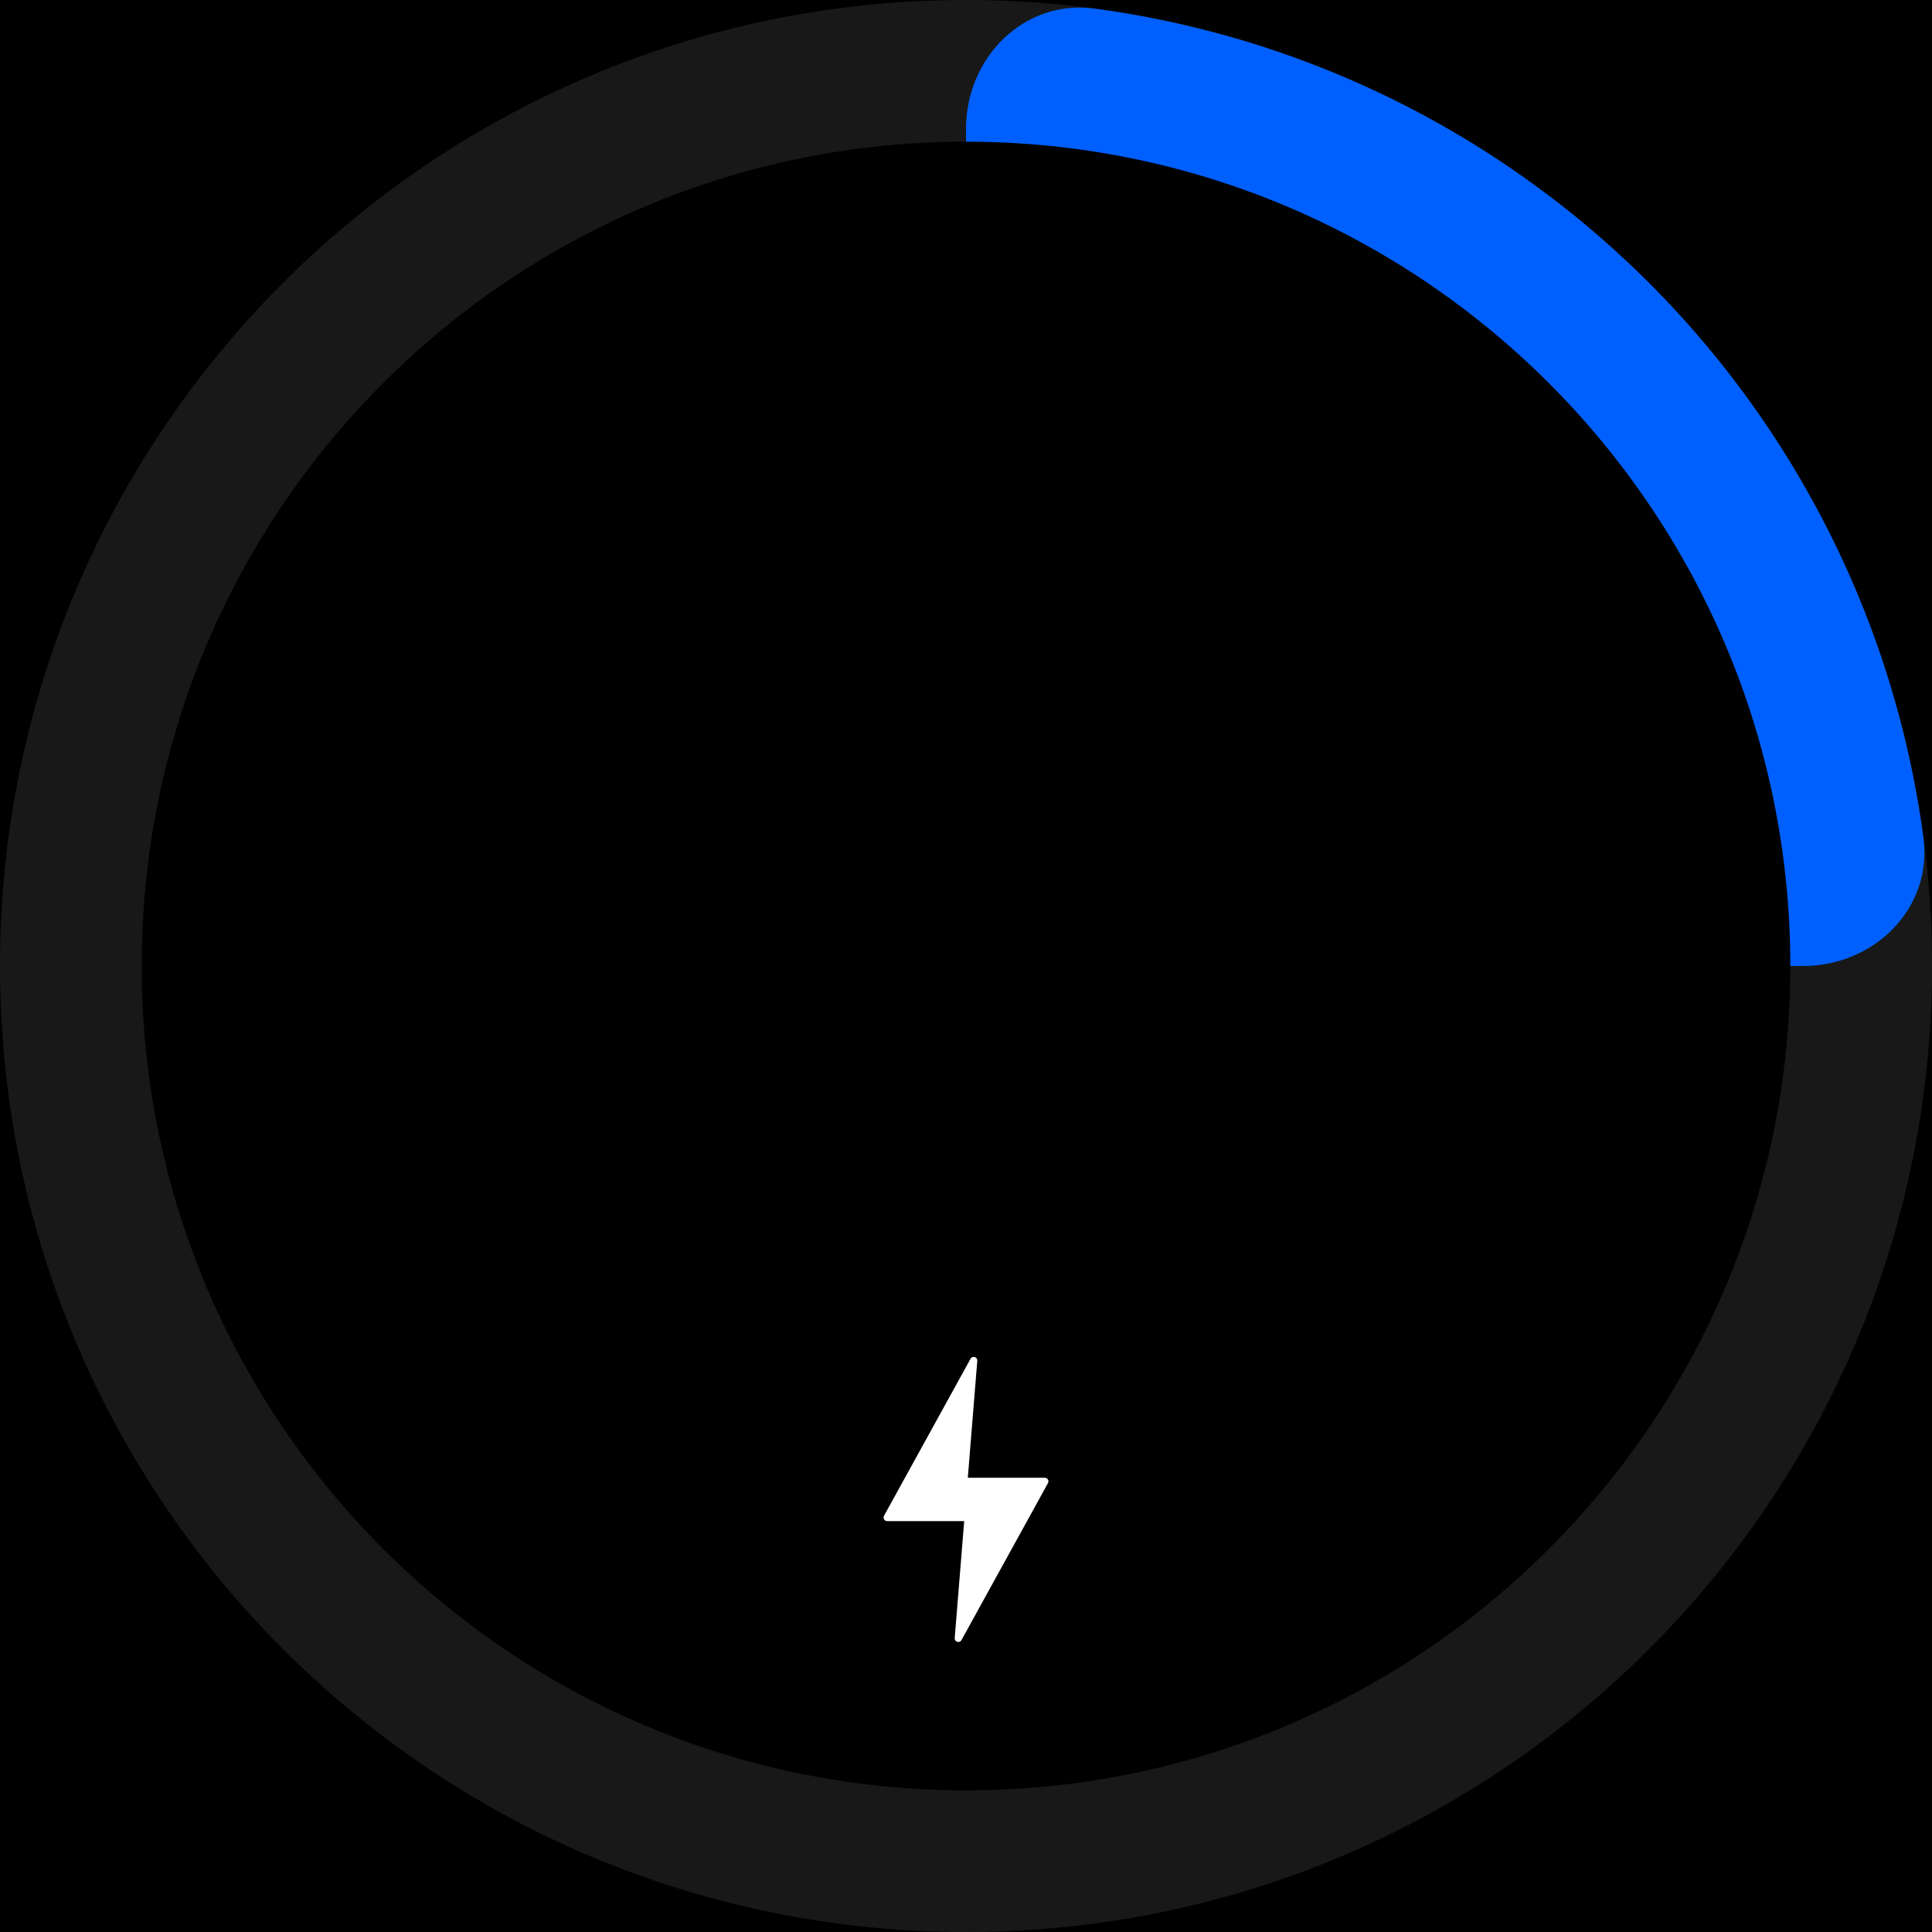
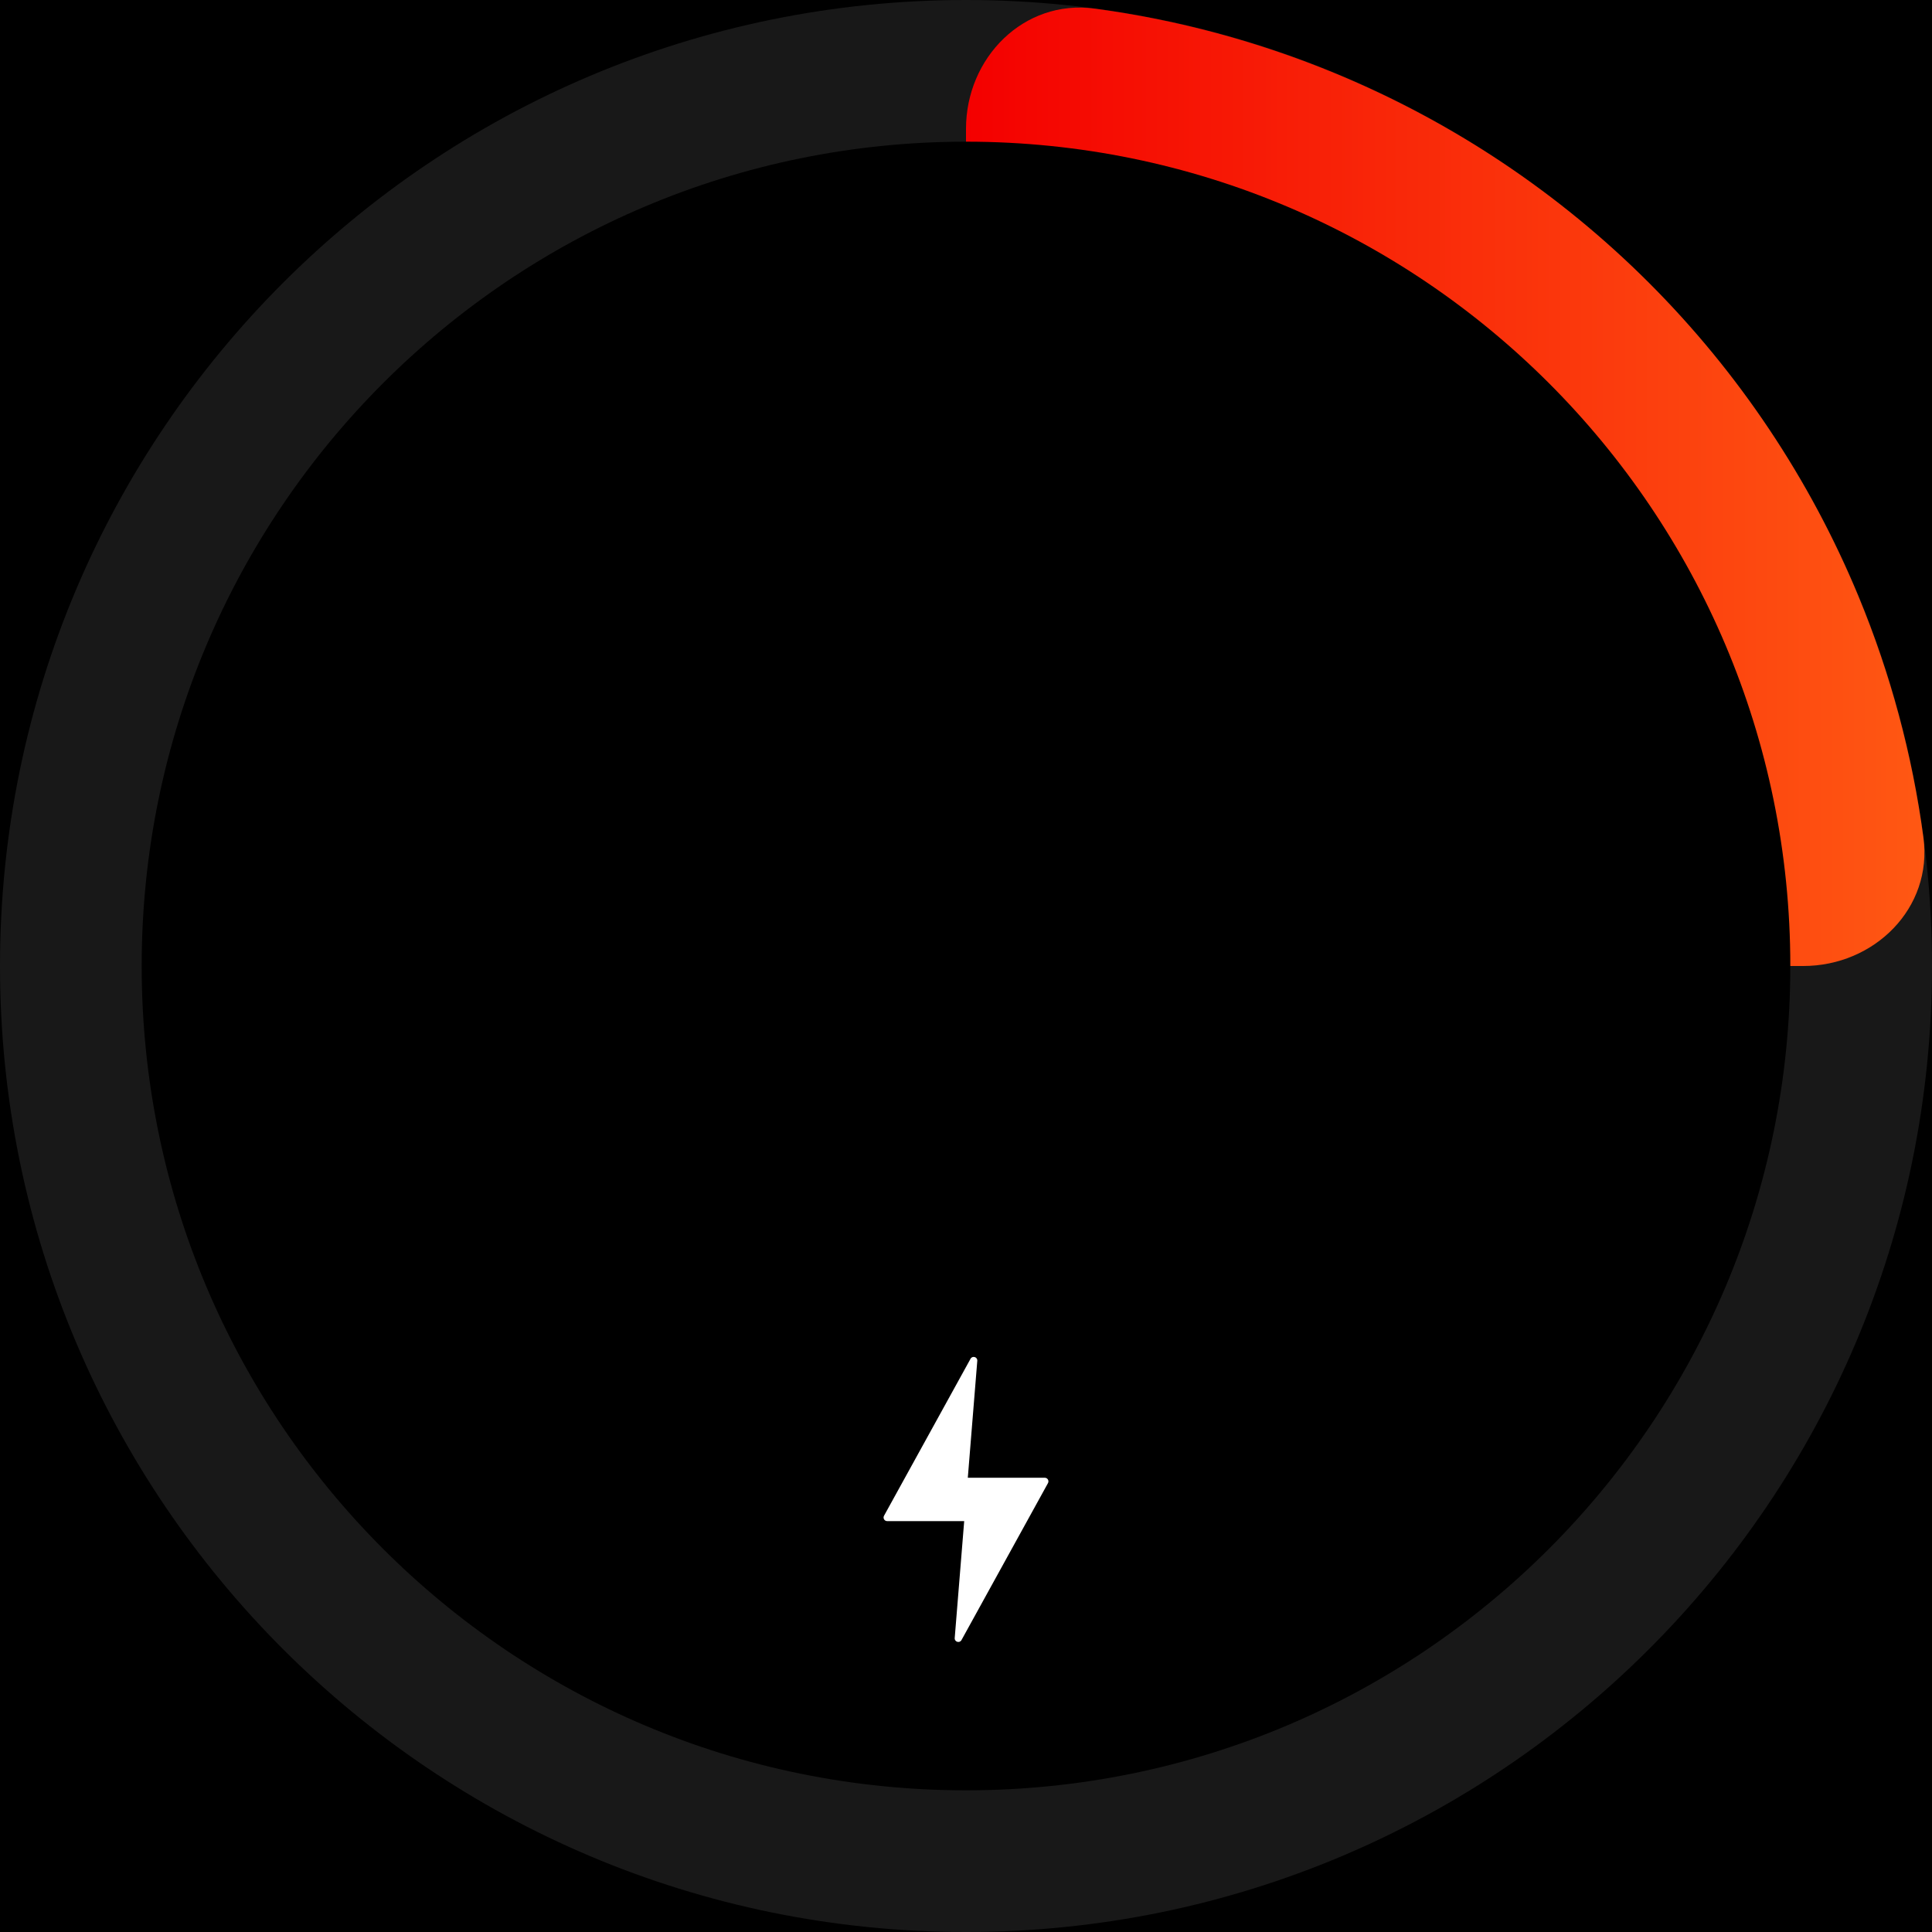
- <svg xmlns="http://www.w3.org/2000/svg" width="300" height="300" viewBox="0 0 300 300" fill="none">
-   <rect width="300" height="300" fill="black" />
-   <circle cx="150" cy="150" r="150" fill="#181818" />
-   <path d="M150 20C150 8.954 158.993 -0.137 169.941 1.331C182.784 3.054 195.379 6.438 207.403 11.418C225.601 18.956 242.137 30.005 256.066 43.934C269.995 57.863 281.044 74.399 288.582 92.597C293.562 104.621 296.946 117.216 298.669 130.059C300.137 141.007 291.046 150 280 150L170 150C158.954 150 150 141.046 150 130L150 20Z" fill="#0060ff" />
-   <circle cx="150" cy="150" r="128" fill="black" />
-   <path d="M162.73 230.297L149.298 254.672C149.006 255.202 148.199 254.959 148.247 254.357L149.72 236.199L137.762 236.199C137.336 236.199 137.064 235.742 137.27 235.367L150.703 210.992C150.995 210.462 151.802 210.705 151.753 211.307L150.281 229.465L162.238 229.465C162.665 229.465 162.935 229.922 162.73 230.297Z" fill="white" />
+ <svg xmlns="http://www.w3.org/2000/svg" xmlns:xlink="http://www.w3.org/1999/xlink" width="300" height="300" viewBox="0 0 300 300" fill="none" version="1.1" id="svg1648">
+   <defs id="defs1652">
+     <linearGradient id="linearGradient2161">
+       <stop style="stop-color:#f40000;stop-opacity:1;" offset="0" id="stop2157" />
+       <stop style="stop-color:#ff5813;stop-opacity:1;" offset="1" id="stop2159" />
+     </linearGradient>
+     <linearGradient xlink:href="#linearGradient2161" id="linearGradient2163" x1="150" y1="75.588" x2="298.825" y2="75.588" gradientUnits="userSpaceOnUse" />
+   </defs>
+   <rect width="300" height="300" fill="black" id="rect1638" />
+   <circle cx="150" cy="150" r="150" fill="#181818" id="circle1640" />
+   <path d="M150 20C150 8.954 158.993 -0.137 169.941 1.331C182.784 3.054 195.379 6.438 207.403 11.418C225.601 18.956 242.137 30.005 256.066 43.934C269.995 57.863 281.044 74.399 288.582 92.597C293.562 104.621 296.946 117.216 298.669 130.059C300.137 141.007 291.046 150 280 150L170 150C158.954 150 150 141.046 150 130L150 20Z" fill="#167c80" id="path1642" style="fill-opacity:1;fill:url(#linearGradient2163)" />
+   <circle cx="150" cy="150" r="128" fill="black" id="circle1644" />
+   <path d="M162.73 230.297L149.298 254.672C149.006 255.202 148.199 254.959 148.247 254.357L149.72 236.199L137.762 236.199C137.336 236.199 137.064 235.742 137.27 235.367L150.703 210.992C150.995 210.462 151.802 210.705 151.753 211.307L150.281 229.465L162.238 229.465C162.665 229.465 162.935 229.922 162.73 230.297Z" fill="white" id="path1646" />
</svg>
